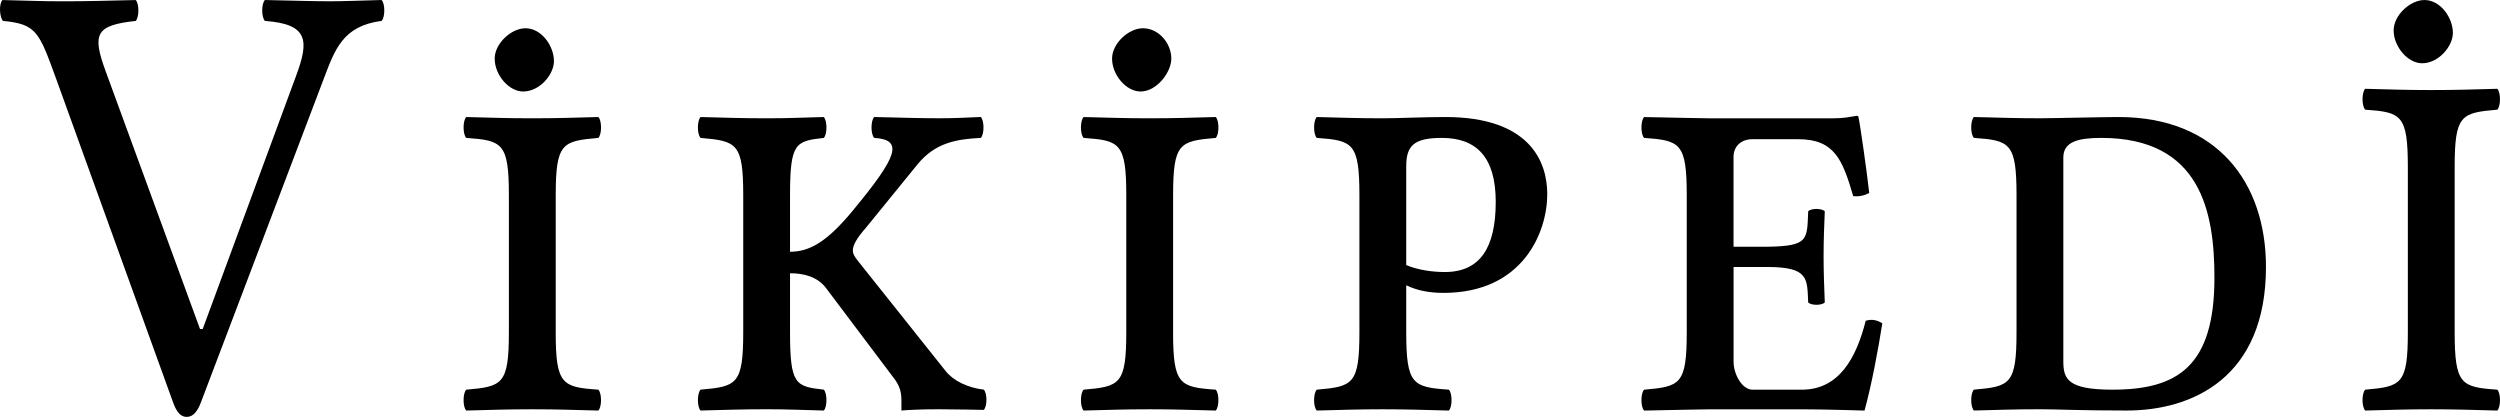
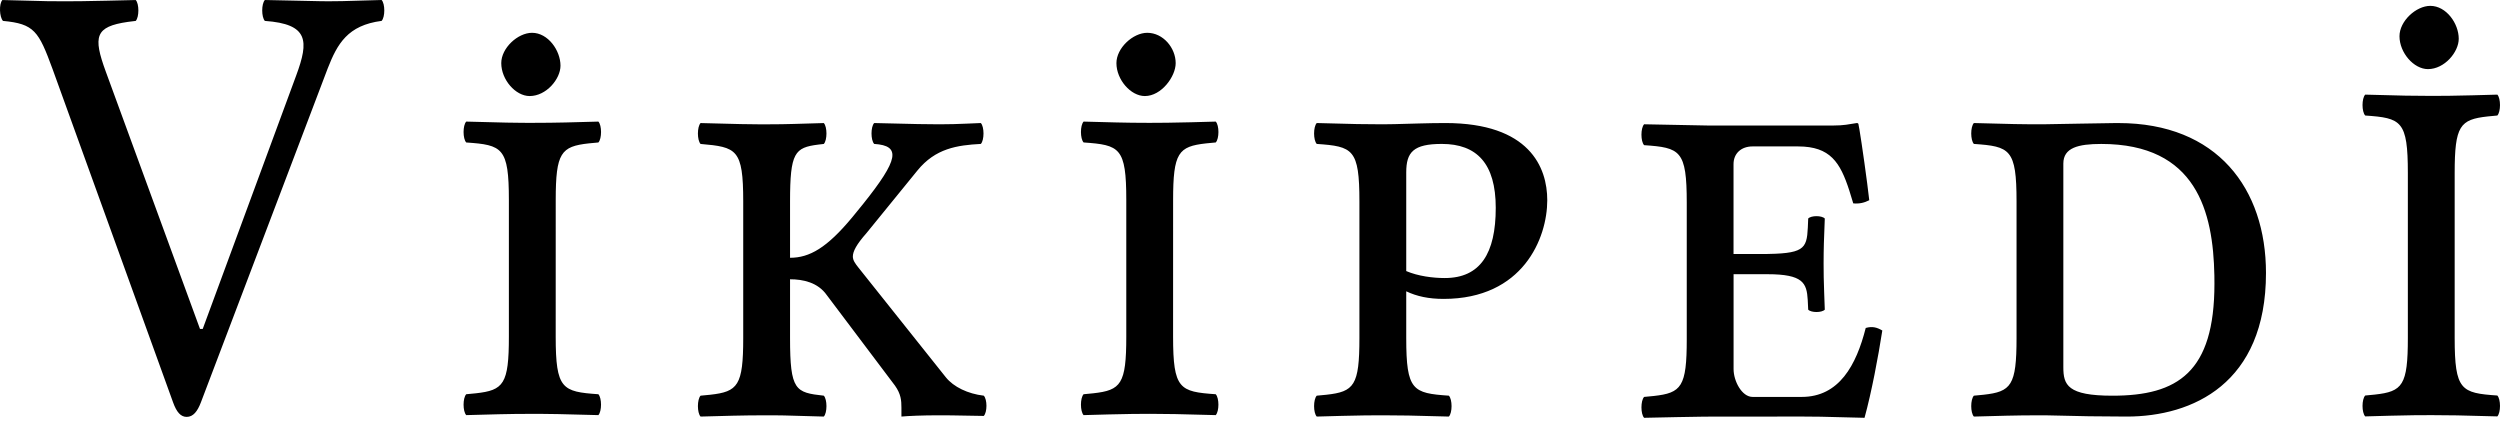
- <svg xmlns="http://www.w3.org/2000/svg" id="svg3857" xml:space="preserve" enable-background="new 0 0 135 155" viewBox="0 0 106.678 17.789" height="4.707mm" width="28.225mm" y="0px" x="0px" version="1.1">
-   <defs id="defs4850">
-     <radialGradient id="SVGID_1_" cx="-145.47" cy="87.823" r="68.686" gradientTransform="matrix(1,0,0,-1,192.3999,143.0996)" gradientUnits="userSpaceOnUse">
-       <stop offset="0" style="stop-color:#FFFFFF" id="stop3922" />
-       <stop offset="0.483" style="stop-color:#EAEAEB" id="stop3924" />
-       <stop offset="0.945" style="stop-color:#A9ABAE" id="stop3926" />
-       <stop offset="1" style="stop-color:#999B9E" id="stop3928" />
-     </radialGradient>
-     <linearGradient id="SVGID_2_" gradientUnits="userSpaceOnUse" x1="66.232" y1="24.481" x2="112.733" y2="97.232">
-       <stop offset="0" style="stop-color:#8A8A8A" id="stop3935" />
-       <stop offset="0.569" style="stop-color:#606060" id="stop3937" />
-       <stop offset="0.591" style="stop-color:#FFFFFF" id="stop3939" />
-       <stop offset="0.612" style="stop-color:#585858" id="stop3941" />
-       <stop offset="1" style="stop-color:#303030" id="stop3943" />
-     </linearGradient>
-     <linearGradient id="SVGID_5_" gradientUnits="userSpaceOnUse" x1="54.716" y1="65.137" x2="83.799" y2="65.137">
-       <stop offset="0" style="stop-color:#231F20" id="stop3964" />
-       <stop offset="1" style="stop-color:#474747" id="stop3966" />
-     </linearGradient>
-     <linearGradient id="SVGID_6_" gradientUnits="userSpaceOnUse" x1="-123.59" y1="119.808" x2="-94.069" y2="29.904" gradientTransform="matrix(1,0,0,-1,192.3999,143.0996)">
-       <stop offset="0" style="stop-color:#FFFFFF" id="stop3997" />
-       <stop offset="0.009" style="stop-color:#FCFCFC" id="stop3999" />
-       <stop offset="0.066" style="stop-color:#EEEEEE" id="stop4001" />
-       <stop offset="0.134" style="stop-color:#E5E5E5" id="stop4003" />
-       <stop offset="0.252" style="stop-color:#E3E3E3" id="stop4005" />
-       <stop offset="0.336" style="stop-color:#8A8A8A" id="stop4007" />
-       <stop offset="0.442" style="stop-color:#B8B8B8" id="stop4009" />
-       <stop offset="1" style="stop-color:#3B3B3B" id="stop4011" />
-     </linearGradient>
-     <linearGradient id="SVGID_7_" gradientUnits="userSpaceOnUse" x1="70.422" y1="26.876" x2="119.547" y2="87.627">
-       <stop offset="0" style="stop-color:#EFF0F0" id="stop4016" />
-       <stop offset="0.591" style="stop-color:#F0F1F2" id="stop4018" />
-       <stop offset="0.599" style="stop-color:#787878" id="stop4020" />
-       <stop offset="0.646" style="stop-color:#EEEFF0" id="stop4022" />
-       <stop offset="1" style="stop-color:#D8D9DB" id="stop4024" />
-     </linearGradient>
-     <linearGradient id="SVGID_8_" gradientUnits="userSpaceOnUse" x1="-117.166" y1="122.133" x2="-87.57" y2="31.999" gradientTransform="matrix(1,0,0,-1,192.3999,143.0996)">
-       <stop offset="0" style="stop-color:#FFFFFF" id="stop4029" />
-       <stop offset="1" style="stop-color:#E4E5E6" id="stop4031" />
-     </linearGradient>
-     <linearGradient id="SVGID_9_" gradientUnits="userSpaceOnUse" x1="54.653" y1="25.276" x2="79.684" y2="106.39">
-       <stop offset="0" style="stop-color:#FFFFFF" id="stop4036" />
-       <stop offset="0.747" style="stop-color:#F9F9F9" id="stop4038" />
-       <stop offset="1" style="stop-color:#D5D7D8" id="stop4040" />
-     </linearGradient>
-     <linearGradient id="SVGID_10_" gradientUnits="userSpaceOnUse" x1="-115.337" y1="119.633" x2="-134.857" y2="24.646" gradientTransform="matrix(1,0,0,-1,192.3999,143.0996)">
-       <stop offset="0" style="stop-color:#FFFFFF" id="stop4061" />
-       <stop offset="1" style="stop-color:#E4E5E6" id="stop4063" />
-     </linearGradient>
-     <linearGradient id="SVGID_11_" gradientUnits="userSpaceOnUse" x1="32.519" y1="33.077" x2="37.248" y2="92.496">
-       <stop offset="0.22" style="stop-color:#989A9C" id="stop4068" />
-       <stop offset="0.253" style="stop-color:#FFFFFF" id="stop4070" />
-     </linearGradient>
-     <linearGradient id="SVGID_12_" gradientUnits="userSpaceOnUse" x1="-152.62" y1="126.84" x2="-171.946" y2="32.798" gradientTransform="matrix(1,0,0,-1,192.3999,143.0996)">
-       <stop offset="0" style="stop-color:#FFFFFF" id="stop4075" />
-       <stop offset="1" style="stop-color:#E4E5E6" id="stop4077" />
-     </linearGradient>
-     <linearGradient id="SVGID_13_" gradientUnits="userSpaceOnUse" x1="-130.135" y1="35.625" x2="-130.143" y2="35.586" gradientTransform="matrix(1,0,0,-1,192.3999,143.0996)">
-       <stop offset="0" style="stop-color:#FFFFFF" id="stop4082" />
-       <stop offset="1" style="stop-color:#E4E5E6" id="stop4084" />
-     </linearGradient>
-     <linearGradient id="SVGID_14_" gradientUnits="userSpaceOnUse" x1="-121.138" y1="120.322" x2="-140.545" y2="25.888" gradientTransform="matrix(1,0,0,-1,192.3999,143.0996)">
-       <stop offset="0" style="stop-color:#FFFFFF" id="stop4093" />
-       <stop offset="1" style="stop-color:#E4E5E6" id="stop4095" />
-     </linearGradient>
-     <linearGradient id="SVGID_15_" gradientUnits="userSpaceOnUse" x1="-135.586" y1="123.353" x2="-155.006" y2="28.852" gradientTransform="matrix(1,0,0,-1,192.3999,143.0996)">
-       <stop offset="0" style="stop-color:#FFFFFF" id="stop4100" />
-       <stop offset="1" style="stop-color:#E4E5E6" id="stop4102" />
-     </linearGradient>
-     <linearGradient id="SVGID_16_" gradientUnits="userSpaceOnUse" x1="-127.401" y1="121.936" x2="-146.884" y2="27.135" gradientTransform="matrix(1,0,0,-1,192.3999,143.0996)">
-       <stop offset="0" style="stop-color:#FFFFFF" id="stop4107" />
-       <stop offset="1" style="stop-color:#E4E5E6" id="stop4109" />
-     </linearGradient>
-     <linearGradient id="SVGID_17_" gradientUnits="userSpaceOnUse" x1="-118.495" y1="124.004" x2="-138.852" y2="24.944" gradientTransform="matrix(1,0,0,-1,192.3999,143.0996)">
-       <stop offset="0" style="stop-color:#FFFFFF" id="stop4114" />
-       <stop offset="1" style="stop-color:#E4E5E6" id="stop4116" />
-     </linearGradient>
-     <linearGradient id="SVGID_18_" gradientUnits="userSpaceOnUse" x1="-115.372" y1="119.176" x2="-134.788" y2="24.695" gradientTransform="matrix(1,0,0,-1,192.3999,143.0996)">
-       <stop offset="0" style="stop-color:#FFFFFF" id="stop4121" />
-       <stop offset="1" style="stop-color:#E4E5E6" id="stop4123" />
-     </linearGradient>
-     <linearGradient id="SVGID_21_" gradientUnits="userSpaceOnUse" x1="-175.442" y1="83.605" x2="-75.636" y2="83.605" gradientTransform="matrix(1,0,0,-1,192.3999,143.0996)">
-       <stop offset="0" style="stop-color:#555555" id="stop4198" />
-       <stop offset="1" style="stop-color:#231F20" id="stop4200" />
-     </linearGradient>
-     <linearGradient id="SVGID_22_" gradientUnits="userSpaceOnUse" x1="-175.142" y1="104.08" x2="-83.541" y2="104.08" gradientTransform="matrix(1,0,0,-1,192.3999,143.0996)">
-       <stop offset="0" style="stop-color:#A0A0A0" id="stop4205" />
-       <stop offset="0.077" style="stop-color:#656767" id="stop4207" />
-       <stop offset="1" style="stop-color:#717375" id="stop4209" />
-     </linearGradient>
-     <linearGradient id="SVGID_23_" gradientUnits="userSpaceOnUse" x1="-172.385" y1="78.209" x2="-172.385" y2="78.209" gradientTransform="matrix(1,0,0,-1,192.3999,143.0996)">
-       <stop offset="0" style="stop-color:#FFFFFF" id="stop4224" />
-       <stop offset="0.078" style="stop-color:#F4F4F4" id="stop4226" />
-       <stop offset="0.381" style="stop-color:#CECECE" id="stop4228" />
-       <stop offset="0.54" style="stop-color:#BFBFBF" id="stop4230" />
-       <stop offset="0.836" style="stop-color:#7C7C7C" id="stop4232" />
-       <stop offset="0.9" style="stop-color:#A8A8A8" id="stop4234" />
-       <stop offset="0.909" style="stop-color:#9A9A9A" id="stop4236" />
-       <stop offset="0.933" style="stop-color:#7D7D7D" id="stop4238" />
-       <stop offset="0.956" style="stop-color:#686868" id="stop4240" />
-       <stop offset="0.979" style="stop-color:#5B5B5B" id="stop4242" />
-       <stop offset="1" style="stop-color:#575757" id="stop4244" />
-     </linearGradient>
-     <linearGradient id="SVGID_24_" gradientUnits="userSpaceOnUse" x1="-175.717" y1="78.449" x2="-67.153" y2="90.477" gradientTransform="matrix(1,0,0,-1,192.3999,143.0996)">
-       <stop offset="0" style="stop-color:#FFFFFF" id="stop4249" />
-       <stop offset="0.078" style="stop-color:#F4F4F4" id="stop4251" />
-       <stop offset="0.381" style="stop-color:#CECECE" id="stop4253" />
-       <stop offset="0.54" style="stop-color:#BFBFBF" id="stop4255" />
-       <stop offset="0.836" style="stop-color:#7C7C7C" id="stop4257" />
-       <stop offset="0.9" style="stop-color:#A8A8A8" id="stop4259" />
-       <stop offset="0.909" style="stop-color:#9A9A9A" id="stop4261" />
-       <stop offset="0.933" style="stop-color:#7D7D7D" id="stop4263" />
-       <stop offset="0.956" style="stop-color:#686868" id="stop4265" />
-       <stop offset="0.979" style="stop-color:#5B5B5B" id="stop4267" />
-       <stop offset="1" style="stop-color:#575757" id="stop4269" />
-     </linearGradient>
-     <linearGradient id="SVGID_25_" gradientUnits="userSpaceOnUse" x1="-176.185" y1="78.48" x2="-52.132" y2="92.223" gradientTransform="matrix(1,0,0,-1,192.3999,143.0996)">
-       <stop offset="0" style="stop-color:#FFFFFF" id="stop4274" />
-       <stop offset="0.078" style="stop-color:#F4F4F4" id="stop4276" />
-       <stop offset="0.381" style="stop-color:#CECECE" id="stop4278" />
-       <stop offset="0.54" style="stop-color:#BFBFBF" id="stop4280" />
-       <stop offset="0.836" style="stop-color:#7C7C7C" id="stop4282" />
-       <stop offset="0.9" style="stop-color:#A8A8A8" id="stop4284" />
-       <stop offset="0.909" style="stop-color:#9A9A9A" id="stop4286" />
-       <stop offset="0.933" style="stop-color:#7D7D7D" id="stop4288" />
-       <stop offset="0.956" style="stop-color:#686868" id="stop4290" />
-       <stop offset="0.979" style="stop-color:#5B5B5B" id="stop4292" />
-       <stop offset="1" style="stop-color:#575757" id="stop4294" />
-     </linearGradient>
-     <linearGradient id="SVGID_26_" gradientUnits="userSpaceOnUse" x1="21.213" y1="71.327" x2="117.195" y2="51.953">
-       <stop offset="0" style="stop-color:#EDEDEE" id="stop4299" />
-       <stop offset="0.418" style="stop-color:#FFFFFF" id="stop4301" />
-       <stop offset="0.626" style="stop-color:#F8F9F9" id="stop4303" />
-       <stop offset="1" style="stop-color:#BFC0C2" id="stop4305" />
-     </linearGradient>
-     <linearGradient id="SVGID_27_" gradientUnits="userSpaceOnUse" x1="23.471" y1="30.732" x2="27.956" y2="30.732">
-       <stop offset="0" style="stop-color:#E2E3E4" id="stop4316" />
-       <stop offset="0.505" style="stop-color:#FFFFFF" id="stop4318" />
-     </linearGradient>
-     <linearGradient id="SVGID_34_" gradientUnits="userSpaceOnUse" x1="22.574" y1="49.719" x2="111.546" y2="29.204">
-       <stop offset="0" style="stop-color:#FFFFFF" id="stop4743" />
-       <stop offset="0.654" style="stop-color:#FFFFFF" id="stop4745" />
-       <stop offset="1" style="stop-color:#CBCCCE" id="stop4747" />
-     </linearGradient>
-     <linearGradient id="SVGID_35_" gradientUnits="userSpaceOnUse" x1="-158.81" y1="107.09" x2="-126.423" y2="107.09" gradientTransform="matrix(1,0,0,-1,192.3999,143.0996)">
-       <stop offset="0" style="stop-color:#696969" id="stop4770" />
-       <stop offset="0.37" style="stop-color:#2E2E2E" id="stop4772" />
-       <stop offset="0.455" style="stop-color:#424242" id="stop4774" />
-       <stop offset="0.601" style="stop-color:#303030" id="stop4776" />
-       <stop offset="0.695" style="stop-color:#4A4A4A" id="stop4778" />
-       <stop offset="1" style="stop-color:#666666" id="stop4780" />
-     </linearGradient>
-     <linearGradient id="SVGID_36_" gradientUnits="userSpaceOnUse" x1="-158.418" y1="107.897" x2="-126.545" y2="107.897" gradientTransform="matrix(1,0,0,-1,192.3999,143.0996)">
-       <stop offset="0" style="stop-color:#525252" id="stop4785" />
-       <stop offset="0.186" style="stop-color:#333333" id="stop4787" />
-       <stop offset="0.354" style="stop-color:#AEAEAE" id="stop4789" />
-       <stop offset="0.42" style="stop-color:#ADADAD" id="stop4791" />
-       <stop offset="0.428" style="stop-color:#9D9D9D" id="stop4793" />
-       <stop offset="0.443" style="stop-color:#818181" id="stop4795" />
-       <stop offset="0.461" style="stop-color:#6A6A6A" id="stop4797" />
-       <stop offset="0.481" style="stop-color:#585858" id="stop4799" />
-       <stop offset="0.506" style="stop-color:#4C4C4C" id="stop4801" />
-       <stop offset="0.539" style="stop-color:#444444" id="stop4803" />
-       <stop offset="0.617" style="stop-color:#424242" id="stop4805" />
-       <stop offset="0.668" style="stop-color:#454545" id="stop4807" />
-       <stop offset="1" style="stop-color:#BDBDBD" id="stop4809" />
-     </linearGradient>
-     <linearGradient id="SVGID_37_" gradientUnits="userSpaceOnUse" x1="-153.125" y1="97.628" x2="-154.154" y2="104.433" gradientTransform="matrix(1,0,0,-1,192.3999,143.0996)">
-       <stop offset="0" style="stop-color:#969696" id="stop4814" />
-       <stop offset="1" style="stop-color:#000000" id="stop4816" />
-     </linearGradient>
-     <linearGradient id="SVGID_38_" gradientUnits="userSpaceOnUse" x1="38.737" y1="46.373" x2="39.487" y2="38.79">
-       <stop offset="0" style="stop-color:#333333" id="stop4825" />
-       <stop offset="0.431" style="stop-color:#000000" id="stop4827" />
-       <stop offset="1" style="stop-color:#2E2E2E" id="stop4829" />
-     </linearGradient>
-     <radialGradient id="SVGID_39_" cx="-138.233" cy="106.6" r="72.752" gradientTransform="matrix(1,0,0,-1,192.3999,143.0996)" gradientUnits="userSpaceOnUse">
-       <stop offset="0" style="stop-color:#000000;stop-opacity:0;" id="stop4840" />
-       <stop offset="0.802" style="stop-color:#000000;stop-opacity:0.08;" id="stop4842" />
-       <stop offset="1" style="stop-color:#000000;stop-opacity:0.388;" id="stop4844" />
-     </radialGradient>
-   </defs>
-   <g id="g4936" transform="translate(-12.92337,-118.988)">
-     <path d="m 24.227,118.988 c 1.188,0.026 2.174,0.054 2.756,0.054 0.582,0 1.214,-0.027 2.225,-0.054 0.152,0.161 0.152,0.729 0,0.891 -1.669,0.216 -2,1.233 -2.485,2.51 l -5.226,13.767 c -0.147,0.386 -0.329,0.621 -0.607,0.621 -0.253,0 -0.43,-0.2 -0.582,-0.621 l -4.994,-13.82 c -0.721,-1.971 -0.822,-2.321 -2.263,-2.456 -0.152,-0.162 -0.177,-0.729 -0.025,-0.891 1.188,0.026 1.618,0.054 2.629,0.054 0.986,0 1.871,-0.027 3.06,-0.054 0.151,0.161 0.151,0.729 0,0.891 -1.719,0.188 -1.866,0.553 -1.279,2.159 l 4.022,10.986 h 0.116 l 3.992,-10.824 c 0.542,-1.469 0.531,-2.187 -1.34,-2.321 -0.151,-0.163 -0.151,-0.731 0.001,-0.892 z" id="path2088" />
-     <path d="m 36.636,133.159 c 0,2.24 0.278,2.349 1.82,2.456 0.152,0.162 0.152,0.729 0,0.891 -1.087,-0.026 -1.719,-0.054 -2.806,-0.054 -1.113,0 -1.77,0.027 -2.832,0.054 -0.151,-0.162 -0.151,-0.729 0,-0.891 1.542,-0.135 1.82,-0.216 1.82,-2.456 v -5.831 c 0,-2.24 -0.278,-2.348 -1.82,-2.456 -0.151,-0.162 -0.151,-0.729 0,-0.891 1.087,0.027 1.719,0.054 2.807,0.054 1.112,0 1.77,-0.026 2.832,-0.054 0.152,0.162 0.152,0.729 0,0.891 -1.542,0.135 -1.82,0.216 -1.82,2.456 v 5.831 z m -1.289,-12.966 c 0.683,0 1.214,0.755 1.214,1.403 0,0.569 -0.607,1.296 -1.315,1.296 -0.607,0 -1.213,-0.702 -1.213,-1.404 -0.001,-0.647 0.707,-1.295 1.314,-1.295 z" id="path2090" />
-     <path d="m 42.817,124.872 c -0.151,-0.162 -0.151,-0.729 0,-0.891 1.062,0.027 1.719,0.054 2.832,0.054 0.936,0 1.34,-0.026 2.427,-0.054 0.151,0.162 0.151,0.729 0,0.891 -1.214,0.135 -1.441,0.216 -1.441,2.456 v 2.402 c 0.834,0 1.575,-0.426 2.655,-1.728 1.947,-2.348 2.2,-3.05 0.936,-3.131 -0.152,-0.162 -0.152,-0.729 0,-0.891 1.087,0.027 2.048,0.054 2.781,0.054 0.657,0 1.087,-0.026 1.77,-0.054 0.151,0.162 0.151,0.729 0,0.891 -1.011,0.054 -1.939,0.191 -2.706,1.134 l -2.174,2.672 c -0.43,0.486 -0.582,0.783 -0.582,0.999 0,0.162 0.101,0.297 0.228,0.459 l 3.742,4.697 c 0.331,0.41 0.936,0.701 1.618,0.782 0.151,0.162 0.151,0.702 0,0.864 0,0 -1.239,-0.027 -1.947,-0.027 -0.658,0 -1.29,0.027 -1.568,0.054 v -0.378 c 0,-0.351 -0.025,-0.647 -0.379,-1.079 l -2.806,-3.726 c -0.379,-0.54 -1.012,-0.675 -1.568,-0.675 v 2.511 c 0,2.24 0.228,2.321 1.441,2.456 0.151,0.162 0.151,0.729 0,0.891 -1.087,-0.026 -1.492,-0.054 -2.427,-0.054 -1.113,0 -1.77,0.027 -2.832,0.054 -0.151,-0.162 -0.151,-0.729 0,-0.891 1.542,-0.135 1.821,-0.216 1.821,-2.456 v -5.831 c 0,-2.239 -0.279,-2.32 -1.821,-2.455 z" id="path2092" />
-     <path d="m 62.98,133.159 c 0,2.24 0.278,2.349 1.82,2.456 0.152,0.162 0.152,0.729 0,0.891 -1.087,-0.026 -1.719,-0.054 -2.806,-0.054 -1.113,0 -1.77,0.027 -2.832,0.054 -0.151,-0.162 -0.151,-0.729 0,-0.891 1.542,-0.135 1.821,-0.216 1.821,-2.456 v -5.831 c 0,-2.24 -0.278,-2.348 -1.821,-2.456 -0.151,-0.162 -0.151,-0.729 0,-0.891 1.087,0.027 1.719,0.054 2.807,0.054 1.112,0 1.77,-0.026 2.832,-0.054 0.152,0.162 0.152,0.729 0,0.891 -1.542,0.135 -1.82,0.216 -1.82,2.456 v 5.831 z m -1.289,-12.966 c 0.683,0 1.214,0.647 1.214,1.295 0,0.569 -0.607,1.404 -1.315,1.404 -0.606,0 -1.213,-0.702 -1.213,-1.404 -0.001,-0.647 0.707,-1.295 1.314,-1.295 z" id="path2094" />
-     <path d="m 74.749,135.615 c 0.152,0.162 0.152,0.729 0,0.891 -1.087,-0.026 -1.719,-0.054 -2.806,-0.054 -1.113,0 -1.771,0.027 -2.832,0.054 -0.152,-0.162 -0.152,-0.729 0,-0.891 1.542,-0.135 1.82,-0.216 1.82,-2.456 v -5.831 c 0,-2.24 -0.278,-2.348 -1.82,-2.456 -0.152,-0.162 -0.152,-0.729 0,-0.891 1.087,0.027 1.719,0.054 2.807,0.054 0.683,0 1.744,-0.054 2.68,-0.054 3.591,0 4.349,1.89 4.349,3.293 0,1.62 -1.036,4.211 -4.425,4.211 -0.632,0 -1.138,-0.107 -1.593,-0.324 v 1.998 c 0,2.24 0.278,2.349 1.82,2.456 z m -1.82,-5.317 c 0.506,0.216 1.138,0.297 1.644,0.297 1.518,0 2.175,-1.05 2.175,-2.996 0,-1.893 -0.81,-2.727 -2.301,-2.727 -1.214,0 -1.518,0.351 -1.518,1.215 z" id="path2096" />
-     <path d="m 86.897,130.379 v 4.049 c 0,0.513 0.354,1.188 0.81,1.188 h 2.099 c 1.593,0 2.326,-1.35 2.73,-2.942 0.278,-0.081 0.48,-0.026 0.708,0.108 -0.177,1.134 -0.455,2.618 -0.759,3.725 0,0 -1.669,-0.054 -2.68,-0.054 h -3.894 c 0,0 -1.771,0.027 -2.832,0.054 -0.151,-0.162 -0.151,-0.729 0,-0.891 1.542,-0.135 1.82,-0.216 1.82,-2.456 v -5.831 c 0,-2.24 -0.278,-2.348 -1.82,-2.456 -0.151,-0.162 -0.151,-0.729 0,-0.891 1.087,0.027 2.807,0.054 2.807,0.054 h 5.233 c 0.506,0 0.683,-0.054 1.037,-0.107 0.05,0 0.075,0.026 0.075,0.081 0.051,0.188 0.354,2.294 0.455,3.212 -0.202,0.107 -0.43,0.162 -0.683,0.135 -0.455,-1.538 -0.783,-2.43 -2.351,-2.43 h -1.947 c -0.48,0 -0.81,0.297 -0.81,0.756 v 3.833 h 1.441 c 1.771,-0.026 1.694,-0.297 1.745,-1.512 0.126,-0.135 0.581,-0.135 0.708,0 -0.025,0.675 -0.051,1.161 -0.051,1.917 0,0.756 0.025,1.188 0.051,1.971 -0.127,0.135 -0.582,0.135 -0.708,0 -0.051,-0.999 0.05,-1.512 -1.745,-1.512 h -1.439 z" id="path2098" />
-     <path d="m 103.319,123.981 c 4.223,0 6.296,2.808 6.296,6.397 0,4.724 -3.135,6.127 -5.941,6.127 -2.023,0 -2.934,-0.054 -3.691,-0.054 -1.112,0 -1.771,0.027 -2.832,0.054 -0.151,-0.162 -0.151,-0.729 0,-0.891 1.542,-0.135 1.82,-0.216 1.82,-2.456 v -5.831 c 0,-2.24 -0.278,-2.348 -1.82,-2.456 -0.151,-0.162 -0.151,-0.729 0,-0.891 1.087,0.027 1.72,0.054 2.807,0.054 0.48,10e-4 2.704,-0.053 3.361,-0.053 z m -0.253,11.634 c 2.781,0 4.35,-0.999 4.35,-4.777 0,-2.808 -0.582,-5.966 -4.83,-5.966 -0.985,0 -1.618,0.162 -1.618,0.837 v 8.691 c 0,0.756 0.178,1.215 2.098,1.215 z" id="path2100" />
-     <path d="m 117.667,133.159 c 0,2.24 0.278,2.349 1.82,2.456 0.152,0.162 0.152,0.729 0,0.891 -1.087,-0.026 -1.719,-0.054 -2.807,-0.054 -1.112,0 -1.77,0.027 -2.831,0.054 -0.152,-0.162 -0.152,-0.729 0,-0.891 1.542,-0.135 1.82,-0.216 1.82,-2.456 v -7.036 c 0,-2.24 -0.278,-2.348 -1.82,-2.456 -0.152,-0.162 -0.152,-0.729 0,-0.891 1.087,0.027 1.719,0.054 2.806,0.054 1.113,0 1.771,-0.026 2.832,-0.054 0.152,0.162 0.152,0.729 0,0.891 -1.542,0.135 -1.82,0.216 -1.82,2.456 z m -1.289,-14.171 c 0.683,0 1.213,0.755 1.213,1.403 0,0.569 -0.606,1.296 -1.314,1.296 -0.606,0 -1.214,-0.702 -1.214,-1.404 0,-0.647 0.708,-1.295 1.315,-1.295 z" id="path2102" />
+ <svg xmlns="http://www.w3.org/2000/svg" width="107" height="18" viewBox="0 0 107 18">
+   <g id="Page-1" fill="none" fill-rule="evenodd" stroke="none" stroke-width="1">
+     <path id="Shape" fill="#000" fill-rule="nonzero" d="M79.472,5.266 C79.522,5.266 79.547,5.292 79.547,5.347 L79.583,5.537 C79.681,6.115 79.917,7.78 80.004,8.569 C79.801,8.676 79.572,8.731 79.319,8.704 L79.151,8.157 C78.761,6.952 78.337,6.267 76.96,6.267 L75.008,6.267 C74.526,6.267 74.195,6.565 74.195,7.025 L74.195,10.87 L75.641,10.87 L75.994,10.86 C77.406,10.8 77.343,10.485 77.391,9.353 C77.517,9.218 77.974,9.218 78.101,9.353 L78.062,10.414 C78.055,10.676 78.05,10.951 78.05,11.276 L78.055,11.862 C78.064,12.311 78.082,12.692 78.101,13.253 C77.974,13.388 77.517,13.388 77.391,13.253 L77.371,12.84 C77.328,12.11 77.174,11.736 75.641,11.736 L74.197,11.736 L74.197,15.797 C74.197,16.311 74.552,16.988 75.01,16.988 L77.115,16.988 C78.713,16.988 79.448,15.634 79.853,14.037 C80.132,13.956 80.335,14.011 80.563,14.146 C80.386,15.283 80.107,16.772 79.802,17.882 L77.919,17.835 C77.634,17.831 77.355,17.828 77.114,17.828 L72.962,17.832 C72.438,17.84 71.19,17.861 70.368,17.882 C70.216,17.719 70.216,17.151 70.368,16.988 L70.782,16.948 C71.966,16.817 72.193,16.554 72.193,14.525 L72.193,8.676 C72.193,6.429 71.914,6.321 70.368,6.213 C70.216,6.05 70.216,5.482 70.368,5.319 L73.142,5.373 L73.142,5.373 L78.432,5.373 C78.939,5.373 79.117,5.319 79.472,5.266 Z M16.333,0 C16.486,0.161 16.486,0.731 16.333,0.894 C14.878,1.082 14.437,1.878 14.027,2.925 L8.599,17.22 C8.452,17.607 8.269,17.843 7.99,17.843 C7.737,17.843 7.559,17.642 7.407,17.22 L2.251,2.959 C1.653,1.332 1.47,1.02 0.128,0.895 C-0.025,0.732 -0.05,0.163 0.103,0.001 L2.013,0.05 C2.23,0.053 2.463,0.055 2.74,0.055 L3.469,0.051 C4.191,0.042 4.914,0.021 5.809,0.001 C5.96,0.162 5.96,0.732 5.809,0.895 L5.474,0.937 C4.068,1.14 3.978,1.56 4.526,3.06 L8.56,14.079 L8.676,14.079 L12.68,3.223 C13.224,1.749 13.213,1.029 11.336,0.895 C11.185,0.731 11.185,0.161 11.337,0 L13.759,0.052 L13.759,0.052 L14.102,0.054 L14.65,0.048 C15.1,0.038 15.624,0.019 16.333,0 Z M84.482,5.266 L86.215,5.31 C86.434,5.314 86.661,5.317 86.908,5.319 L87.535,5.318 C88.232,5.31 89.851,5.272 90.537,5.267 L90.669,5.267 C94.905,5.267 96.984,8.083 96.984,11.683 C96.984,16.421 93.839,17.829 91.025,17.829 L89.406,17.816 C88.584,17.802 88.033,17.782 87.569,17.776 L87.323,17.775 C86.207,17.775 85.546,17.802 84.482,17.829 C84.331,17.666 84.331,17.098 84.482,16.935 L84.896,16.895 C86.08,16.764 86.308,16.501 86.308,14.472 L86.308,8.623 C86.308,6.376 86.029,6.268 84.482,6.16 C84.331,5.997 84.331,5.428 84.482,5.266 Z M41.98,5.266 C42.132,5.428 42.132,5.997 41.98,6.16 C40.966,6.214 40.035,6.351 39.266,7.297 L37.085,9.977 C36.654,10.465 36.502,10.762 36.502,10.979 C36.502,11.142 36.603,11.277 36.73,11.439 L40.484,16.151 C40.816,16.562 41.422,16.854 42.106,16.935 C42.258,17.098 42.258,17.639 42.106,17.802 L40.72,17.778 L40.72,17.778 L40.154,17.775 C39.494,17.775 38.86,17.802 38.581,17.829 L38.581,17.45 C38.581,17.137 38.561,16.867 38.307,16.507 L35.386,12.63 C35.006,12.088 34.371,11.953 33.814,11.953 L33.814,14.472 C33.814,16.718 34.042,16.8 35.259,16.935 C35.41,17.098 35.41,17.666 35.259,17.829 L33.558,17.781 C33.412,17.778 33.26,17.776 33.091,17.775 L32.825,17.775 C31.708,17.775 31.049,17.802 29.984,17.829 C29.833,17.666 29.833,17.098 29.984,16.935 L30.398,16.895 C31.582,16.764 31.81,16.501 31.81,14.472 L31.81,8.623 C31.81,6.377 31.531,6.296 29.984,6.161 C29.833,5.998 29.833,5.429 29.984,5.267 L31.716,5.311 C31.94,5.315 32.172,5.318 32.426,5.32 L32.825,5.321 C33.763,5.321 34.169,5.295 35.259,5.267 C35.41,5.429 35.41,5.998 35.259,6.161 L35.028,6.188 C34.012,6.316 33.814,6.527 33.814,8.624 L33.814,11.033 C34.65,11.033 35.393,10.606 36.477,9.3 L36.941,8.73 C38.462,6.829 38.575,6.234 37.415,6.16 C37.263,5.997 37.263,5.428 37.415,5.266 L39.287,5.31 C39.621,5.316 39.929,5.32 40.205,5.32 L40.806,5.312 C41.179,5.302 41.523,5.285 41.98,5.266 Z M61.861,5.266 C65.463,5.266 66.223,7.162 66.223,8.569 C66.223,10.194 65.184,12.793 61.785,12.793 C61.151,12.793 60.643,12.685 60.187,12.468 L60.187,14.472 C60.187,16.718 60.466,16.828 62.012,16.935 C62.165,17.098 62.165,17.666 62.012,17.829 L60.28,17.785 C59.952,17.779 59.607,17.775 59.198,17.775 L58.433,17.779 C57.726,17.788 57.156,17.808 56.357,17.829 C56.205,17.666 56.205,17.098 56.357,16.935 L56.772,16.895 C57.955,16.764 58.183,16.501 58.183,14.472 L58.183,8.623 C58.183,6.376 57.904,6.268 56.357,6.16 C56.205,5.997 56.205,5.428 56.357,5.266 L58.09,5.31 C58.419,5.316 58.764,5.32 59.173,5.32 L59.68,5.313 C60.325,5.299 61.131,5.266 61.861,5.266 Z M106.886,4.05 C107.038,4.213 107.038,4.781 106.886,4.944 L106.471,4.984 C105.288,5.115 105.06,5.378 105.06,7.407 L105.06,14.465 C105.06,16.711 105.339,16.821 106.886,16.928 C107.038,17.09 107.038,17.659 106.886,17.822 L105.153,17.778 C104.824,17.771 104.479,17.768 104.07,17.768 L103.306,17.772 C102.6,17.781 102.029,17.801 101.231,17.822 C101.078,17.659 101.078,17.09 101.231,16.928 L101.645,16.888 C102.829,16.757 103.056,16.494 103.056,14.465 L103.056,7.407 C103.056,5.161 102.777,5.052 101.231,4.944 C101.078,4.781 101.078,4.213 101.231,4.05 L102.963,4.094 C103.292,4.101 103.636,4.104 104.045,4.104 L104.81,4.1 C105.517,4.091 106.088,4.071 106.886,4.05 Z M25.611,5.204 C25.763,5.366 25.763,5.935 25.611,6.098 L25.196,6.137 C24.013,6.269 23.785,6.532 23.785,8.561 L23.784,14.41 C23.784,16.656 24.063,16.766 25.61,16.873 C25.762,17.036 25.762,17.604 25.61,17.767 L23.877,17.723 C23.658,17.719 23.432,17.715 23.185,17.714 L22.795,17.713 C21.679,17.713 21.02,17.74 19.955,17.767 C19.803,17.604 19.803,17.036 19.955,16.873 L20.369,16.833 C21.553,16.702 21.78,16.439 21.78,14.41 L21.78,8.561 C21.78,6.314 21.501,6.206 19.955,6.098 C19.803,5.935 19.803,5.366 19.955,5.204 L21.687,5.248 C21.906,5.252 22.133,5.255 22.381,5.257 L22.77,5.258 C23.886,5.258 24.546,5.232 25.611,5.204 Z M52.034,5.204 C52.187,5.366 52.187,5.935 52.034,6.097 L51.62,6.137 C50.436,6.269 50.209,6.531 50.209,8.561 L50.208,14.409 C50.208,16.656 50.487,16.766 52.033,16.873 C52.186,17.035 52.186,17.604 52.033,17.767 L50.301,17.723 C49.972,17.716 49.628,17.712 49.219,17.712 L48.454,17.717 C47.748,17.726 47.177,17.746 46.378,17.767 C46.227,17.604 46.227,17.035 46.378,16.873 L46.793,16.833 C47.977,16.701 48.205,16.439 48.205,14.409 L48.205,8.561 C48.205,6.314 47.926,6.206 46.378,6.097 C46.227,5.935 46.227,5.366 46.378,5.204 L47.786,5.241 C48.217,5.251 48.648,5.258 49.194,5.258 L49.958,5.253 C50.665,5.245 51.235,5.225 52.034,5.204 Z M89.934,6.161 C88.946,6.161 88.311,6.323 88.311,7 L88.311,15.717 C88.311,16.476 88.489,16.936 90.415,16.936 C93.204,16.936 94.778,15.934 94.778,12.145 L94.775,11.791 C94.723,9.07 94.017,6.161 89.934,6.161 Z M61.71,6.16 C60.492,6.16 60.187,6.512 60.187,7.378 L60.187,11.602 C60.694,11.819 61.328,11.9 61.836,11.9 C63.359,11.9 64.018,10.847 64.018,8.895 C64.018,6.996 63.205,6.16 61.71,6.16 Z M22.772,1.404 C23.457,1.404 23.989,2.162 23.989,2.811 C23.989,3.382 23.38,4.111 22.67,4.111 C22.061,4.111 21.454,3.407 21.454,2.703 C21.453,2.054 22.163,1.404 22.772,1.404 Z M49.101,1.404 C49.786,1.404 50.319,2.053 50.319,2.703 C50.319,3.274 49.71,4.111 49,4.111 C48.392,4.111 47.783,3.407 47.783,2.703 C47.782,2.054 48.492,1.404 49.101,1.404 Z M104.017,0.251 C104.702,0.251 105.234,1.008 105.234,1.658 C105.234,2.229 104.626,2.958 103.916,2.958 C103.308,2.958 102.698,2.254 102.698,1.55 C102.698,0.901 103.409,0.251 104.017,0.251 Z" />
  </g>
</svg>
